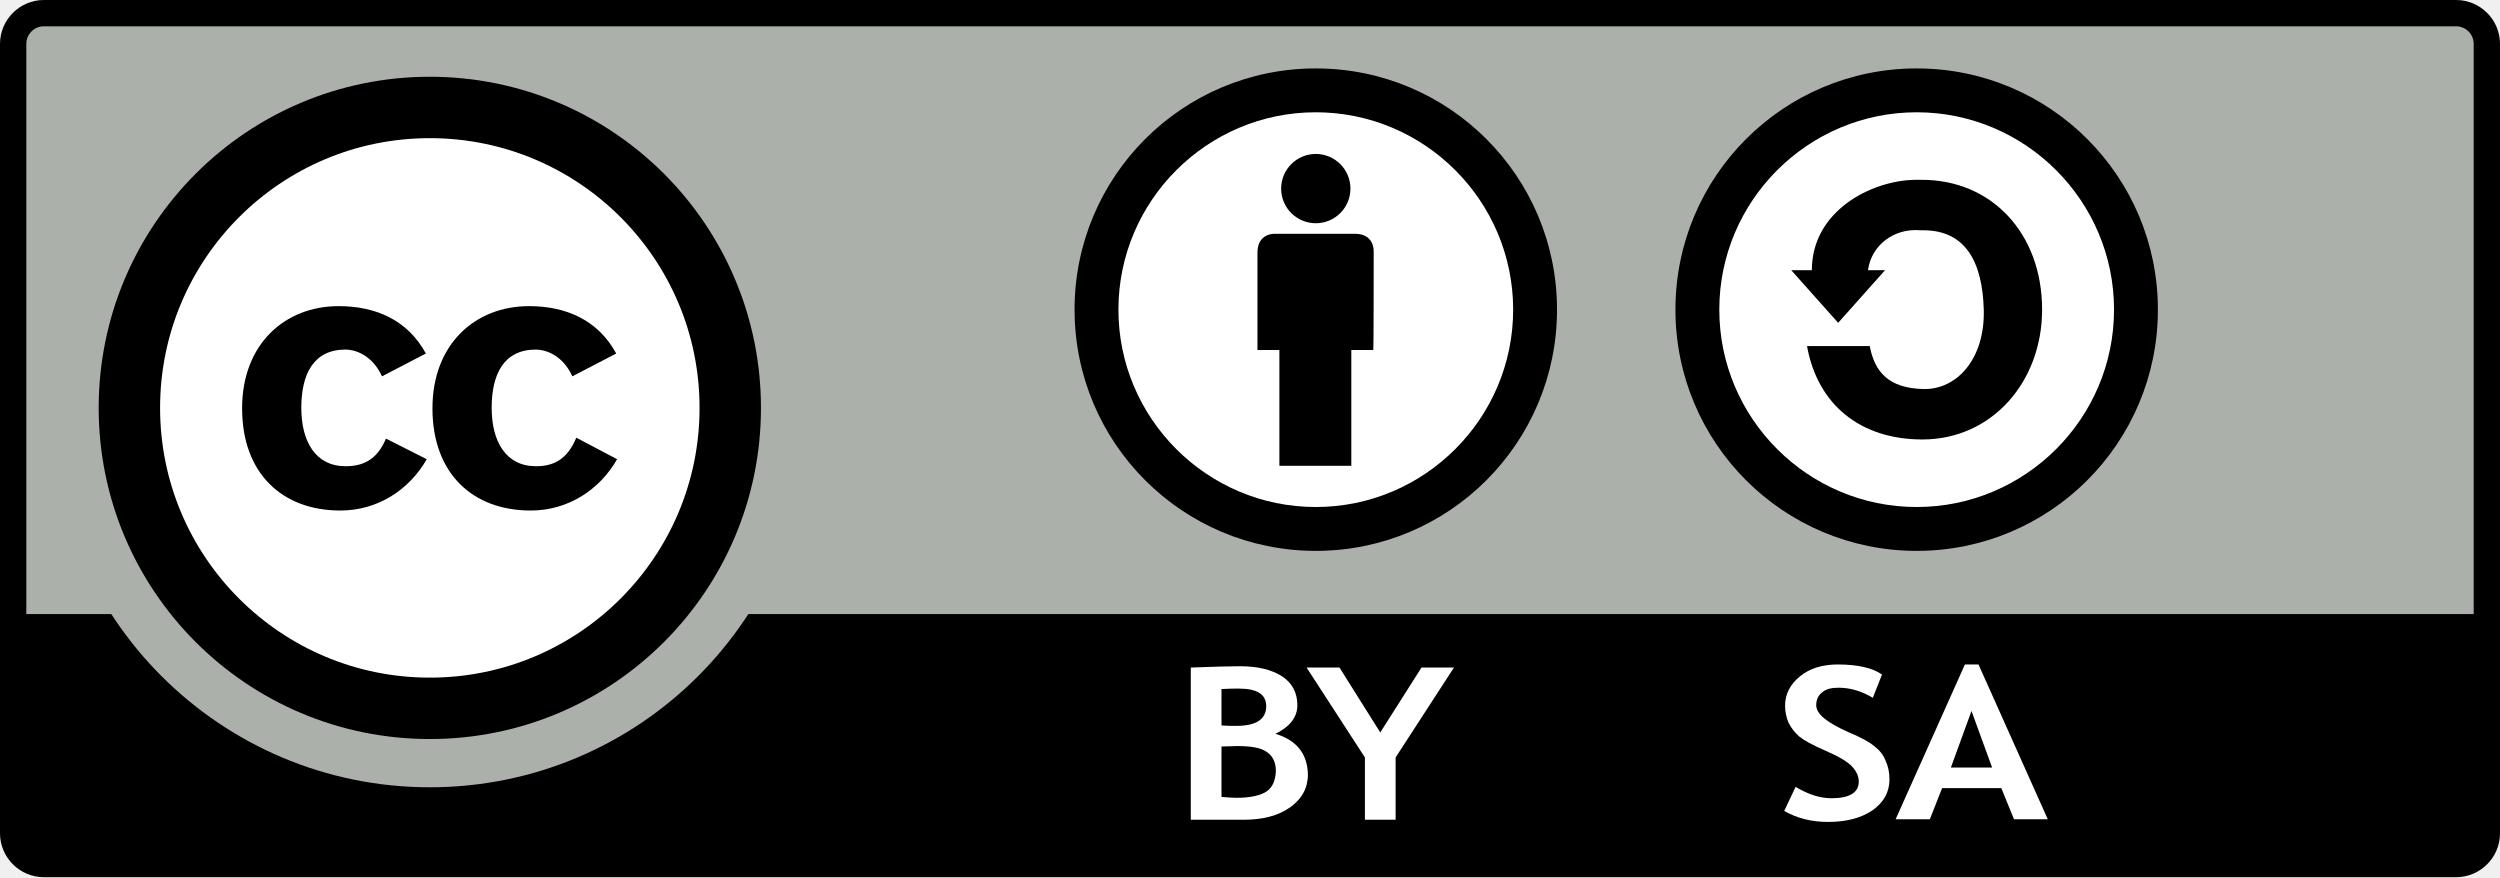
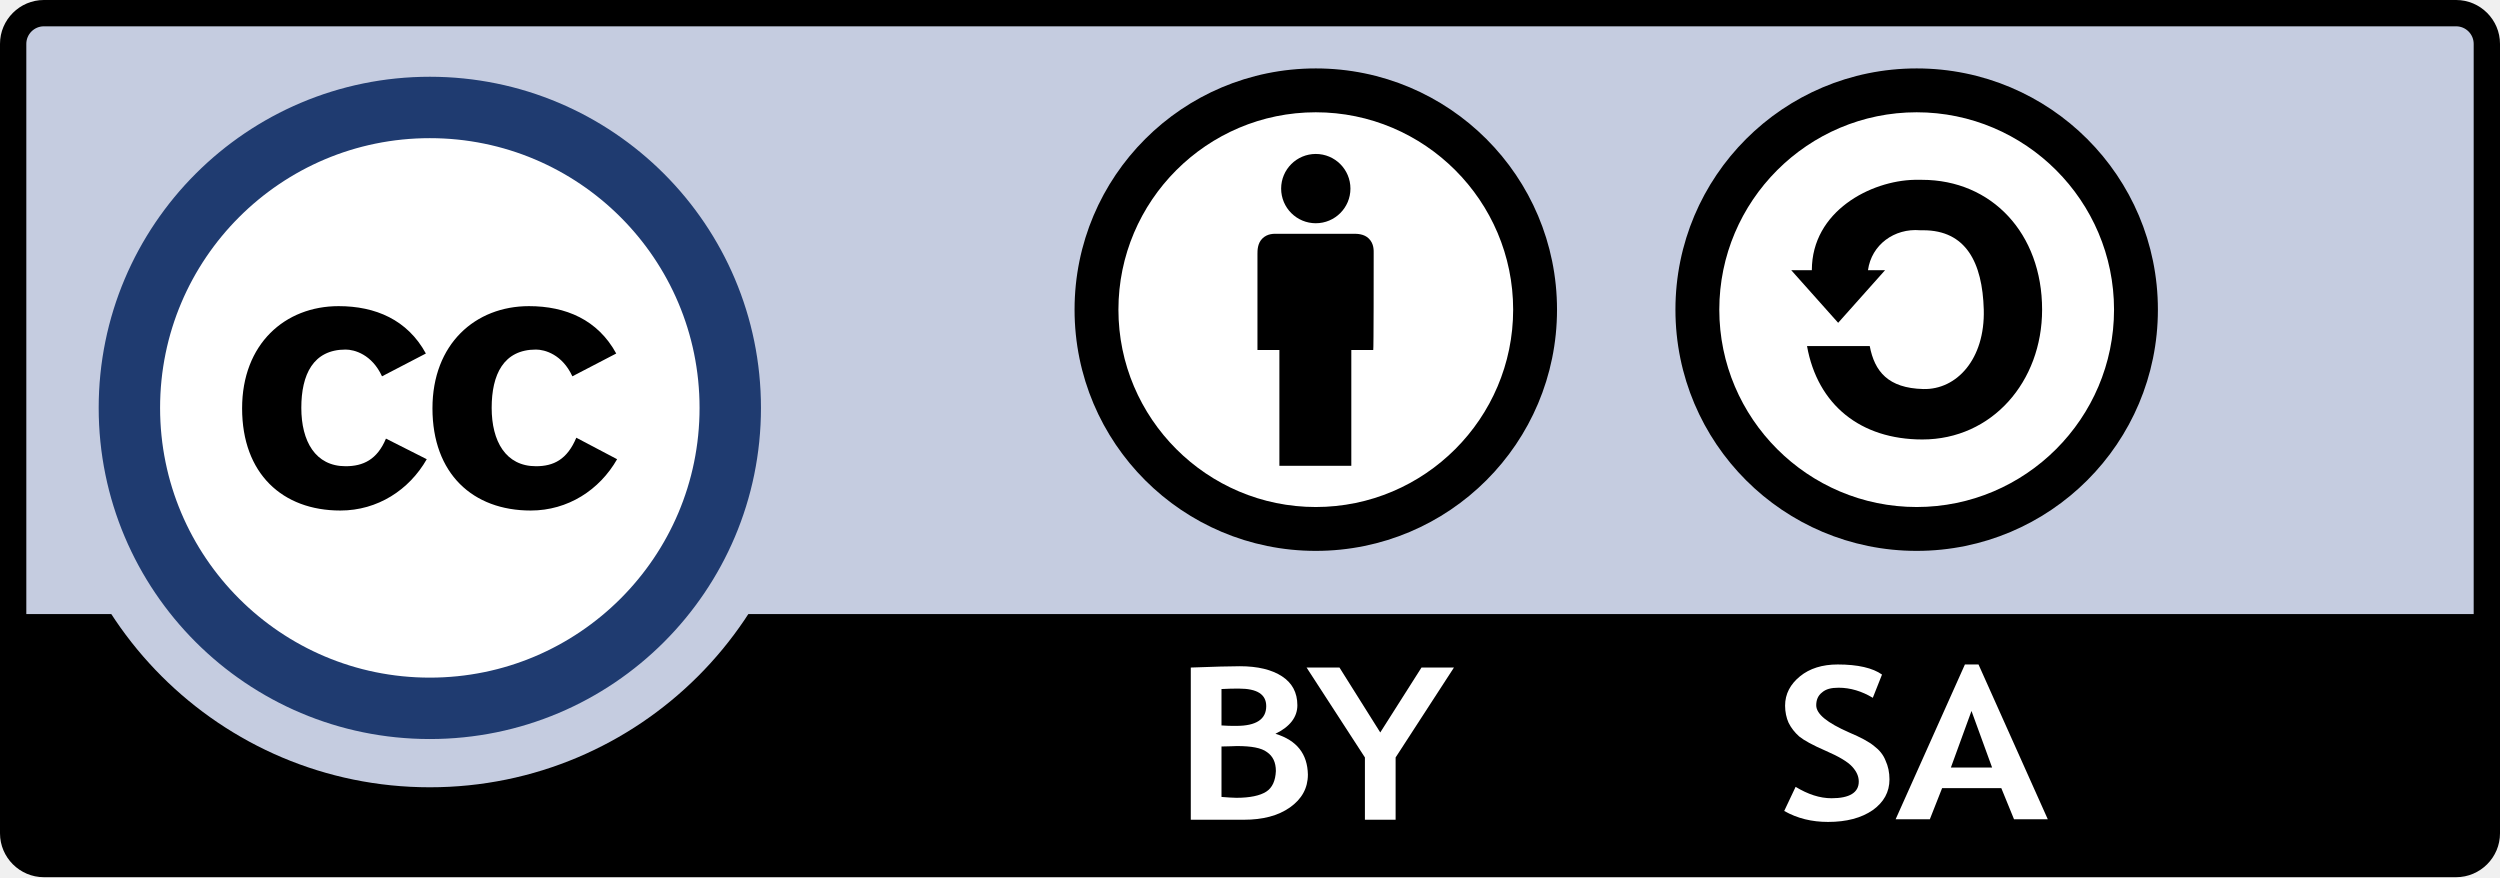
<svg xmlns="http://www.w3.org/2000/svg" enable-background="new 0 0 570 200" version="1.1" viewBox="0 0 570 200">
-   <style type="text/css">.st0{fill:#ABB1AA;} .st1{fill:#FFFFFF;} .st2{fill:#FFFFFF;stroke:#000000;stroke-width:14;stroke-miterlimit:10;}</style>
+   <style type="text/css">.st0{fill:#C5CCE0;} .st1{fill:#FFFFFF;} .st2{fill:#FFFFFF;stroke:#1f3b70;stroke-width:14;stroke-miterlimit:10;}</style>
  <path class="st0" d="m560 197.5h-550c-4.2 0-7.5-3.4-7.5-7.5v-180c0-4.2 3.4-7.5 7.5-7.5h550c4.2 0 7.5 3.4 7.5 7.5v180c0 4.1-3.4 7.5-7.5 7.5z" />
  <path d="M560,0H10C4.5,0,0,4.5,0,10v180c0,5.5,4.5,10,10,10h550c5.5,0,10-4.5,10-10V10C570,4.5,565.5,0,560,0z M10,6h550 c2.2,0,4,1.8,4,4v130H6V10C6,7.8,7.8,6,10,6z" />
  <circle class="st0" cx="98" cy="93" r="86.5" />
  <path class="st1" d="m290.8 167.3c3.3-1.6 5-3.8 5-6.5 0-2.9-1.2-5.1-3.5-6.6s-5.5-2.3-9.6-2.3c-2.1 0-5.9 0.1-11.2 0.3v34.7h12.1c4.3 0 7.8-0.9 10.5-2.8s4.1-4.4 4.1-7.5c-0.1-4.7-2.5-7.8-7.4-9.3zm-12.3-10.2c1.6-0.1 2.9-0.1 4-0.1 4.1 0 6.2 1.3 6.2 4 0 3-2.3 4.5-6.8 4.5-1.2 0-2.3 0-3.4-0.1v-8.3zm10.2 23.4c-1.4 0.9-3.7 1.4-6.8 1.4-0.9 0-2-0.1-3.4-0.2v-11.5c1.7 0 2.8-0.1 3.5-0.1 3.3 0 5.6 0.4 6.9 1.4 1.3 0.9 2 2.3 2 4.3-0.1 2.2-0.8 3.8-2.2 4.7z" />
  <polygon class="st1" points="324.1 152.2 314.7 167 305.4 152.2 297.9 152.2 311.2 172.7 311.2 186.9 318.2 186.9 318.2 172.7 331.5 152.2" />
  <path class="st1" d="m427.3 170.1c-1.2-1-3.1-2-5.7-3.1-5-2.2-7.5-4.2-7.5-6.2 0-1.2 0.4-2.2 1.3-2.9 0.9-0.8 2.1-1.1 3.8-1.1 2.7 0 5.3 0.8 7.8 2.3l2.1-5.3c-2.1-1.5-5.5-2.3-10.1-2.3-3.5 0-6.4 0.9-8.6 2.7s-3.4 4-3.4 6.7c0 1.4 0.3 2.8 0.8 3.9 0.6 1.2 1.4 2.2 2.4 3.1 1.1 0.9 3.1 2 6.1 3.3s5 2.5 6 3.6 1.5 2.2 1.5 3.4c0 2.5-2.1 3.8-6.2 3.8-2.7 0-5.4-0.9-8.2-2.6l-2.6 5.5c3 1.7 6.3 2.5 10 2.5 4.2 0 7.6-0.9 10.2-2.7 2.5-1.8 3.8-4.1 3.8-7 0-1.6-0.3-3-0.9-4.3-0.5-1.3-1.4-2.4-2.6-3.3z" />
  <path class="st1" d="m451.1 151.5h-3.1l-15.8 35.3h7.8l2.8-7.1h13.5l2.9 7.1h7.7l-15.8-35.3zm-6.3 23.5 4.7-12.9 4.7 12.9h-9.4z" />
  <circle class="st1" cx="300" cy="70.6" r="50" />
  <path d="m300 25.6c24.8 0 45 20.2 45 45s-20.2 45-45 45-45-20.2-45-45 20.2-45 45-45m0-10c-30.4 0-55 24.6-55 55s24.6 55 55 55 55-24.6 55-55-24.6-55-55-55z" />
  <circle cx="300" cy="43" r="7.9" />
  <path d="m313.2 57.9c0-0.8 0.1-2.3-1.1-3.5-1.1-1.1-2.7-1.1-3.5-1.1h-17.3c-0.8 0-2.3-0.1-3.5 1.1-1.1 1.1-1.1 2.7-1.1 3.5v21.9h5v26.4h16.4v-26.4h5c0.1 0 0.1-18.9 0.1-21.9z" />
  <circle class="st2" cx="98" cy="93" r="68.5" />
  <path d="m78.8 106.3c-6.9 0-10.1-5.7-10.1-13.3s2.7-13.3 10.1-13.3c2 0 6 1.1 8.3 6.1l10-5.2c-4.2-7.7-11.5-10.8-19.9-10.8-12.2 0-22 8.6-22 23.3 0 14.9 9.2 23.3 22.4 23.3 8.5 0 15.7-4.7 19.7-11.7l-9.3-4.7c-2 4.8-5.2 6.3-9.2 6.3z" />
  <path d="m131.4 99.8c-2.1 5-5.2 6.5-9.2 6.5-6.9 0-10.1-5.7-10.1-13.3s2.7-13.3 10.1-13.3c2 0 6 1.1 8.3 6.1l10-5.2c-4.2-7.7-11.5-10.8-19.9-10.8-12.2 0-22 8.6-22 23.3 0 14.9 9.2 23.3 22.4 23.3 8.5 0 15.7-4.7 19.7-11.7l-9.3-4.9z" />
  <circle class="st1" cx="437" cy="70.6" r="50" />
  <path d="m437 25.6c24.8 0 45 20.2 45 45s-20.2 45-45 45-45-20.2-45-45 20.2-45 45-45m0-10c-30.4 0-55 24.6-55 55s24.6 55 55 55 55-24.6 55-55-24.6-55-55-55z" />
  <path d="m438.2 41h-1.7c-9.9 0.2-23.4 7.1-23.4 20.6h-4.7l10.7 12 10.7-12h-3.9c0.8-5.8 6-9.6 11.9-9.1h0.7c9.7 0 13.5 7.3 13.8 18.1 0.3 11.3-6.2 18.3-13.8 18.1-8-0.2-11.1-4-12.2-9.8h-14.3c2.4 13.4 12.2 21.3 26.3 21.3 15.9 0 27.3-13.2 27.3-29.6 0-17.4-11.5-29.6-27.4-29.6z" />
</svg>
